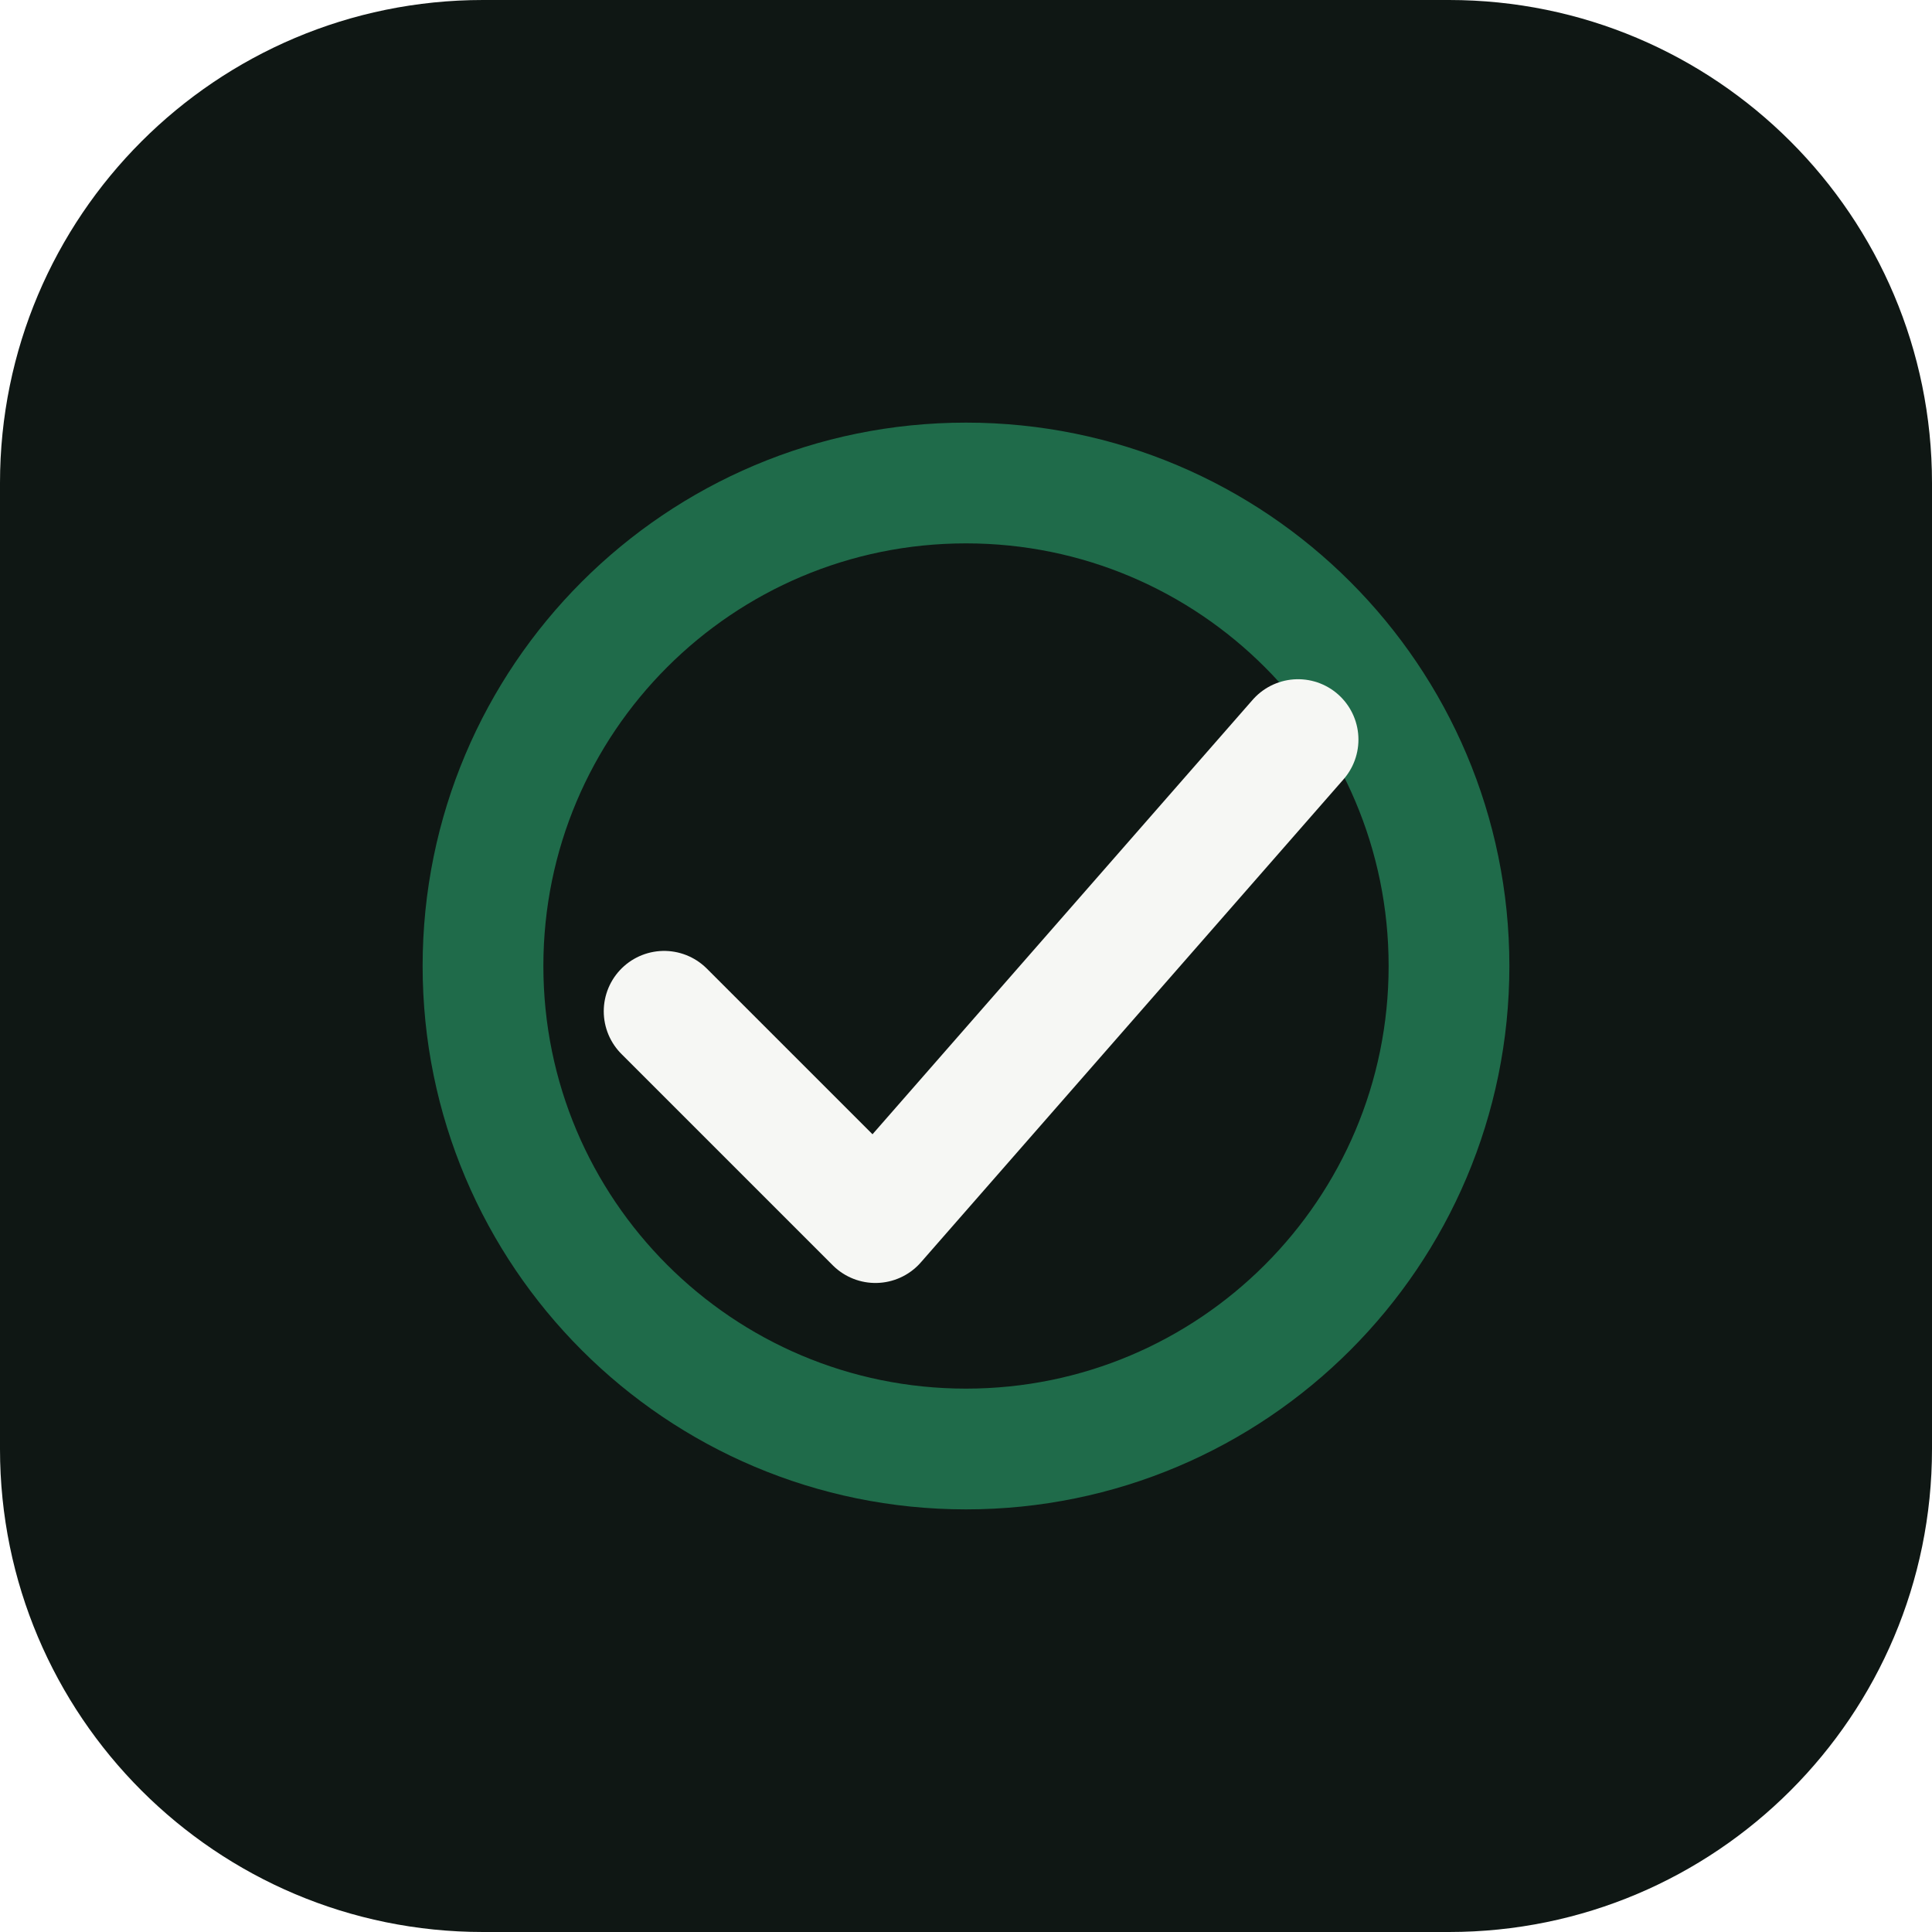
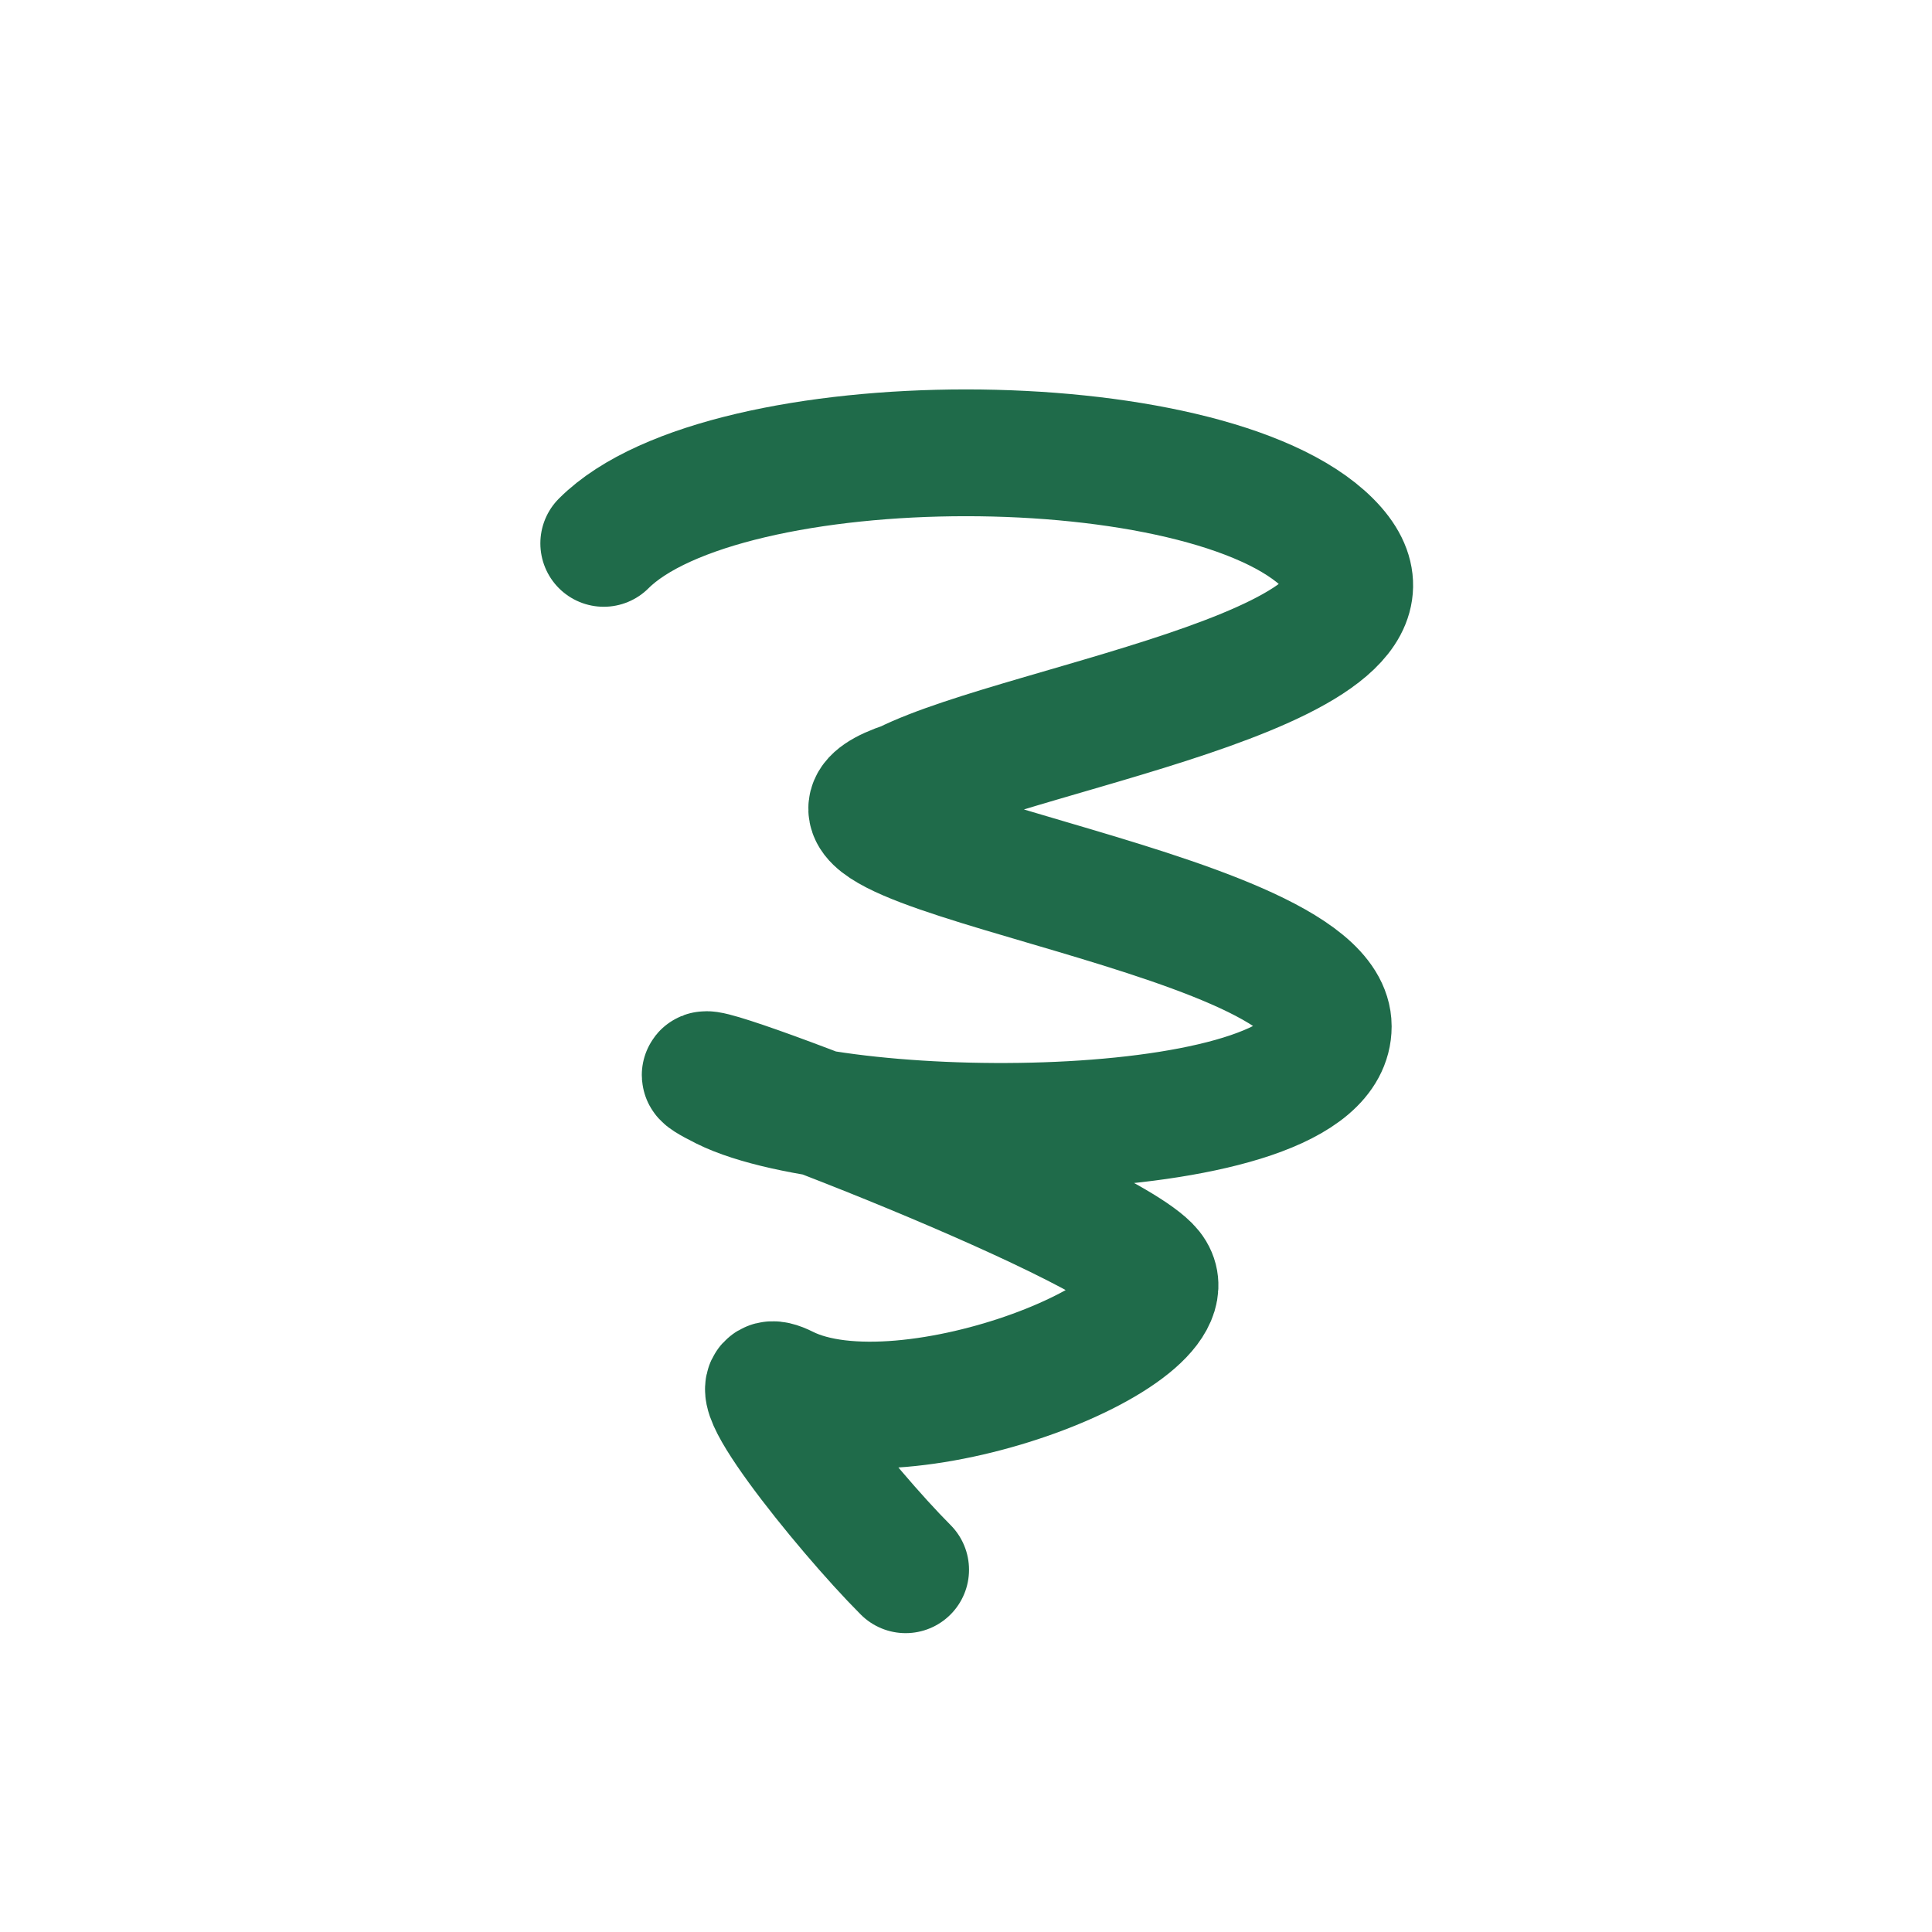
- <svg xmlns="http://www.w3.org/2000/svg" viewBox="0 0 64 64">
-   <rect width="64" height="64" rx="16" fill="#0F1714" />
-   <circle cx="32" cy="32" r="16" fill="none" stroke="#1F6B4A" stroke-width="4" />
-   <path d="M22 33.5l7 7 14-16" fill="none" stroke="#F6F7F4" stroke-width="4" stroke-linecap="round" stroke-linejoin="round" />
+ <svg xmlns="http://www.w3.org/2000/svg" viewBox="0 0 64 64" fill="none">
+   <style>
+     .gut { stroke: #1F6B4A; }
+     @media (prefers-color-scheme: dark) {
+       .gut { stroke: #F6F7F4; }
+     }
+   </style>
+   <path class="gut" d="M20 18 C24 14 40 14 44 18 C48 22 34 24 30 26 C24 28 44 30 44 34 C44 38 28 38 24 36 C20 34 36 40 38 42 C40 44 30 48 26 46 C24 45 28 50 30 52" stroke-width="4.2" stroke-linecap="round" stroke-linejoin="round" fill="none" />
</svg>
